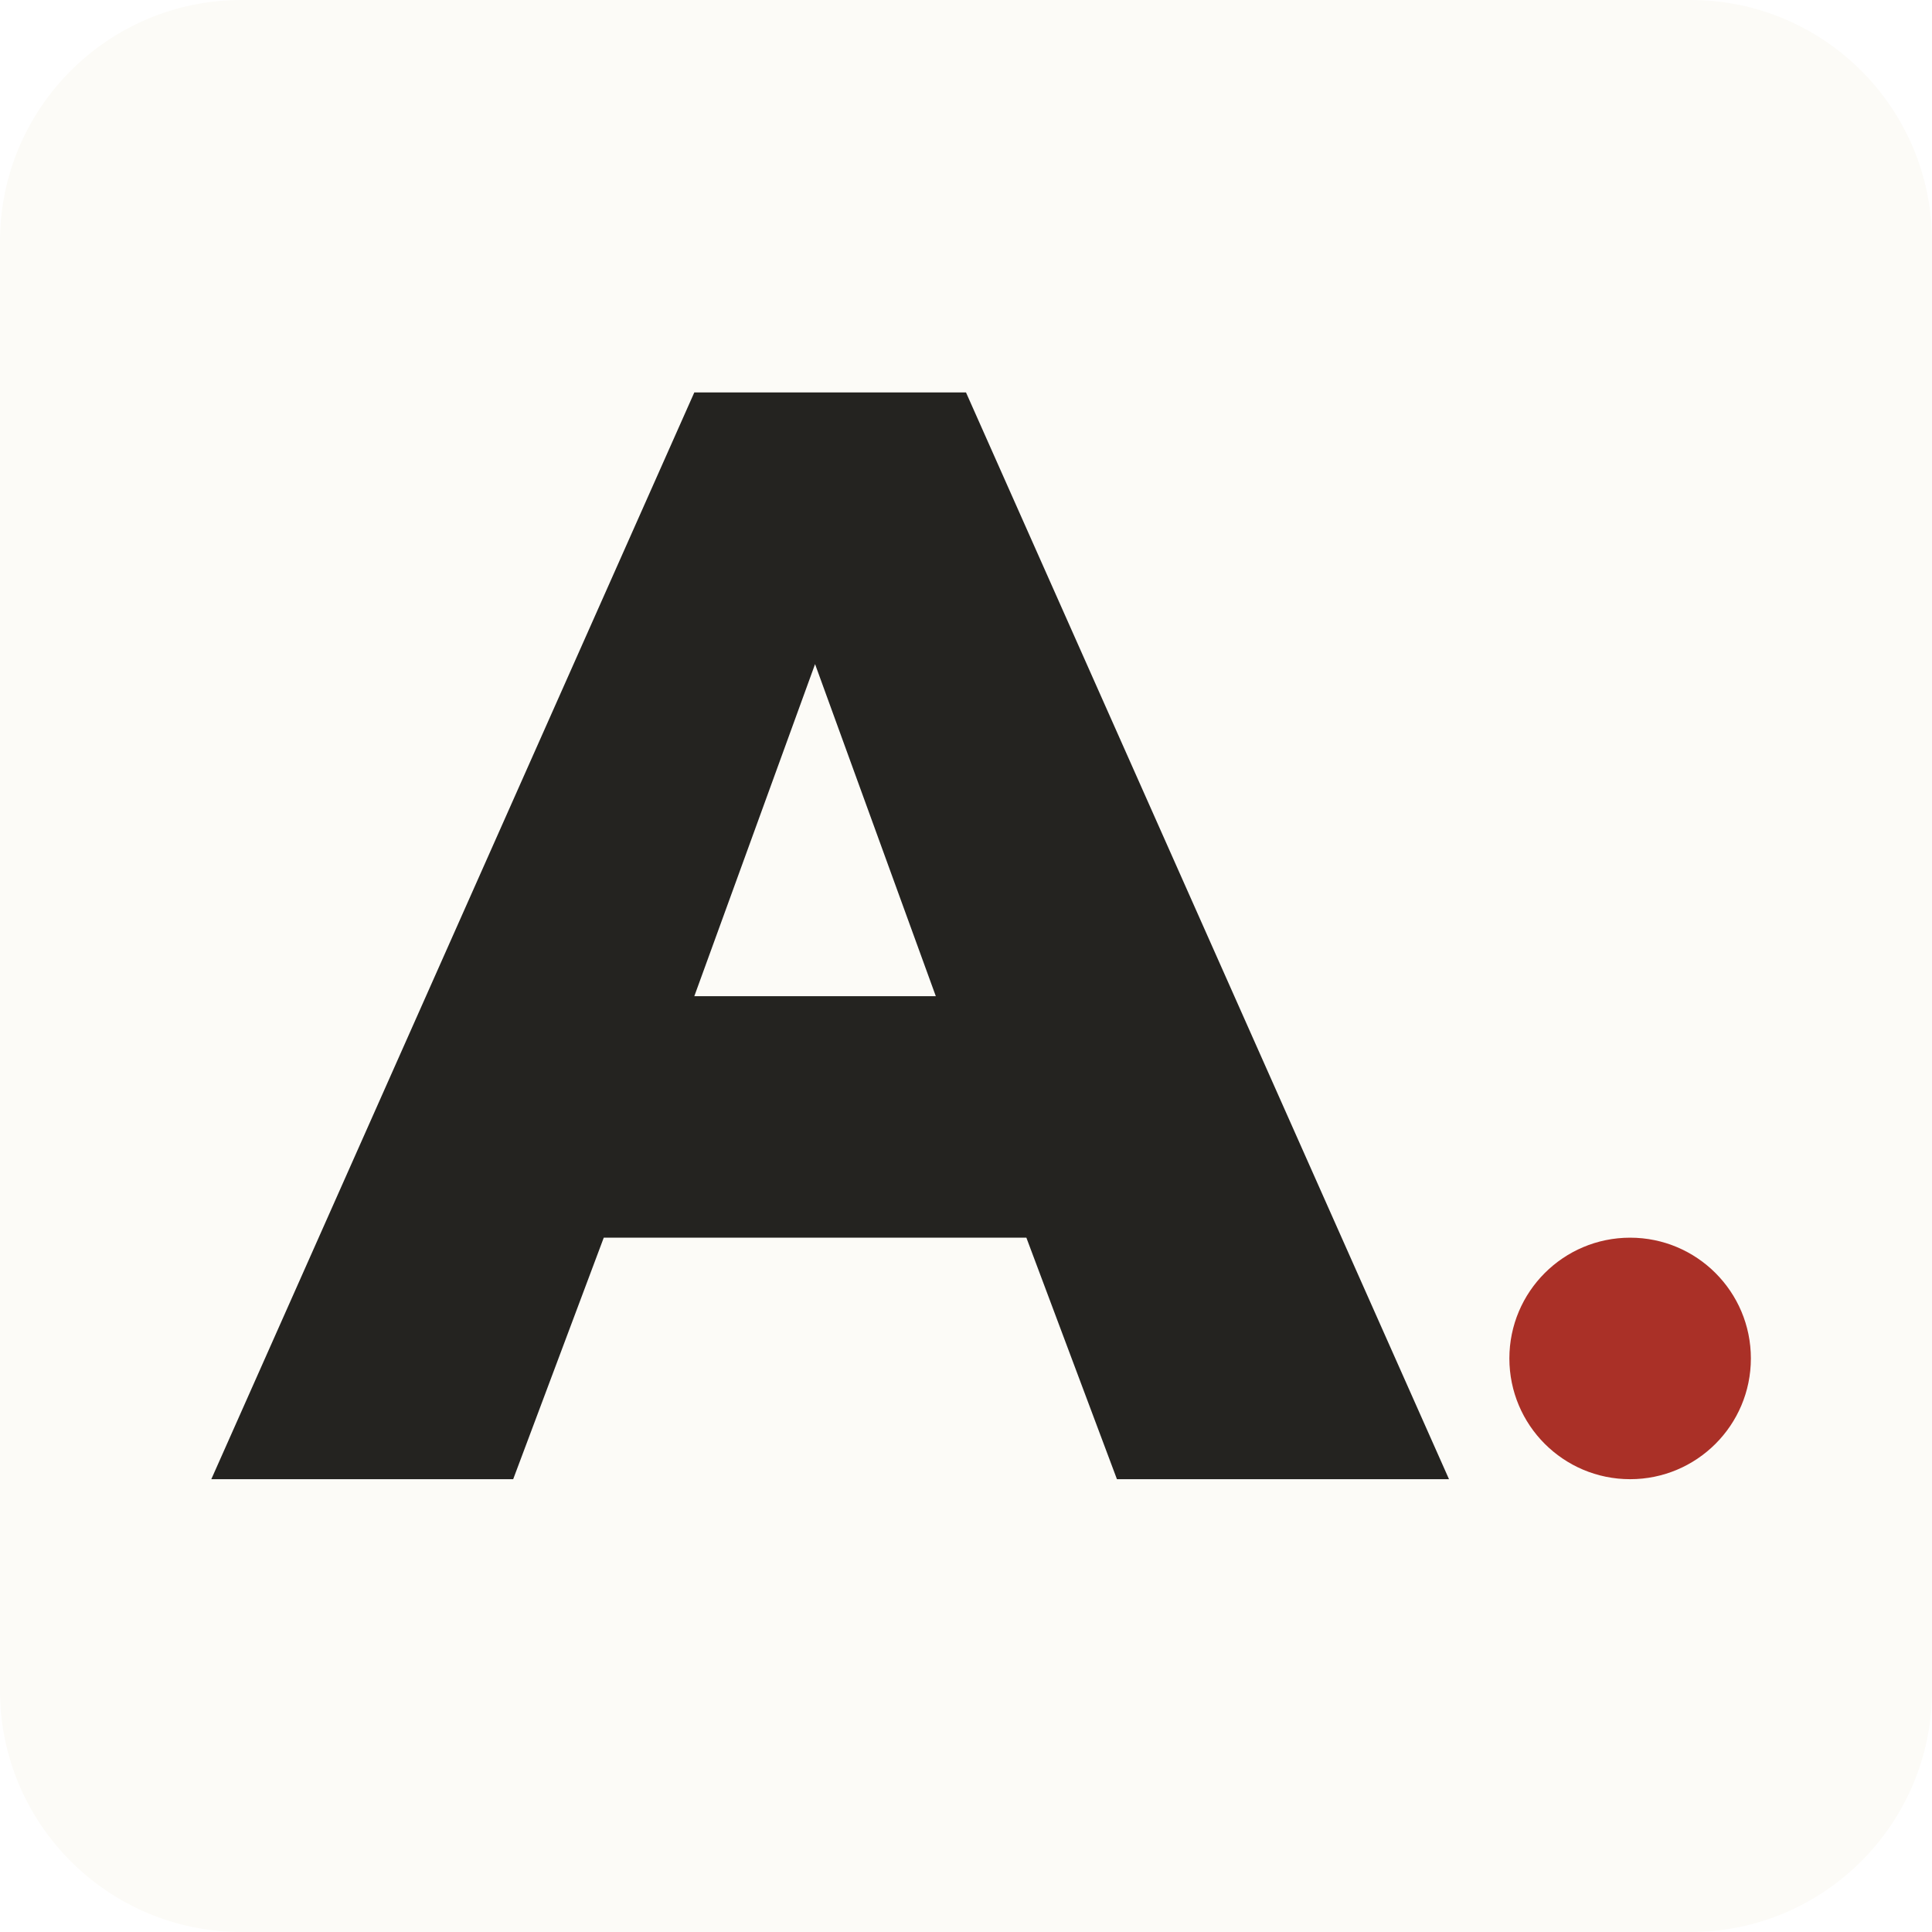
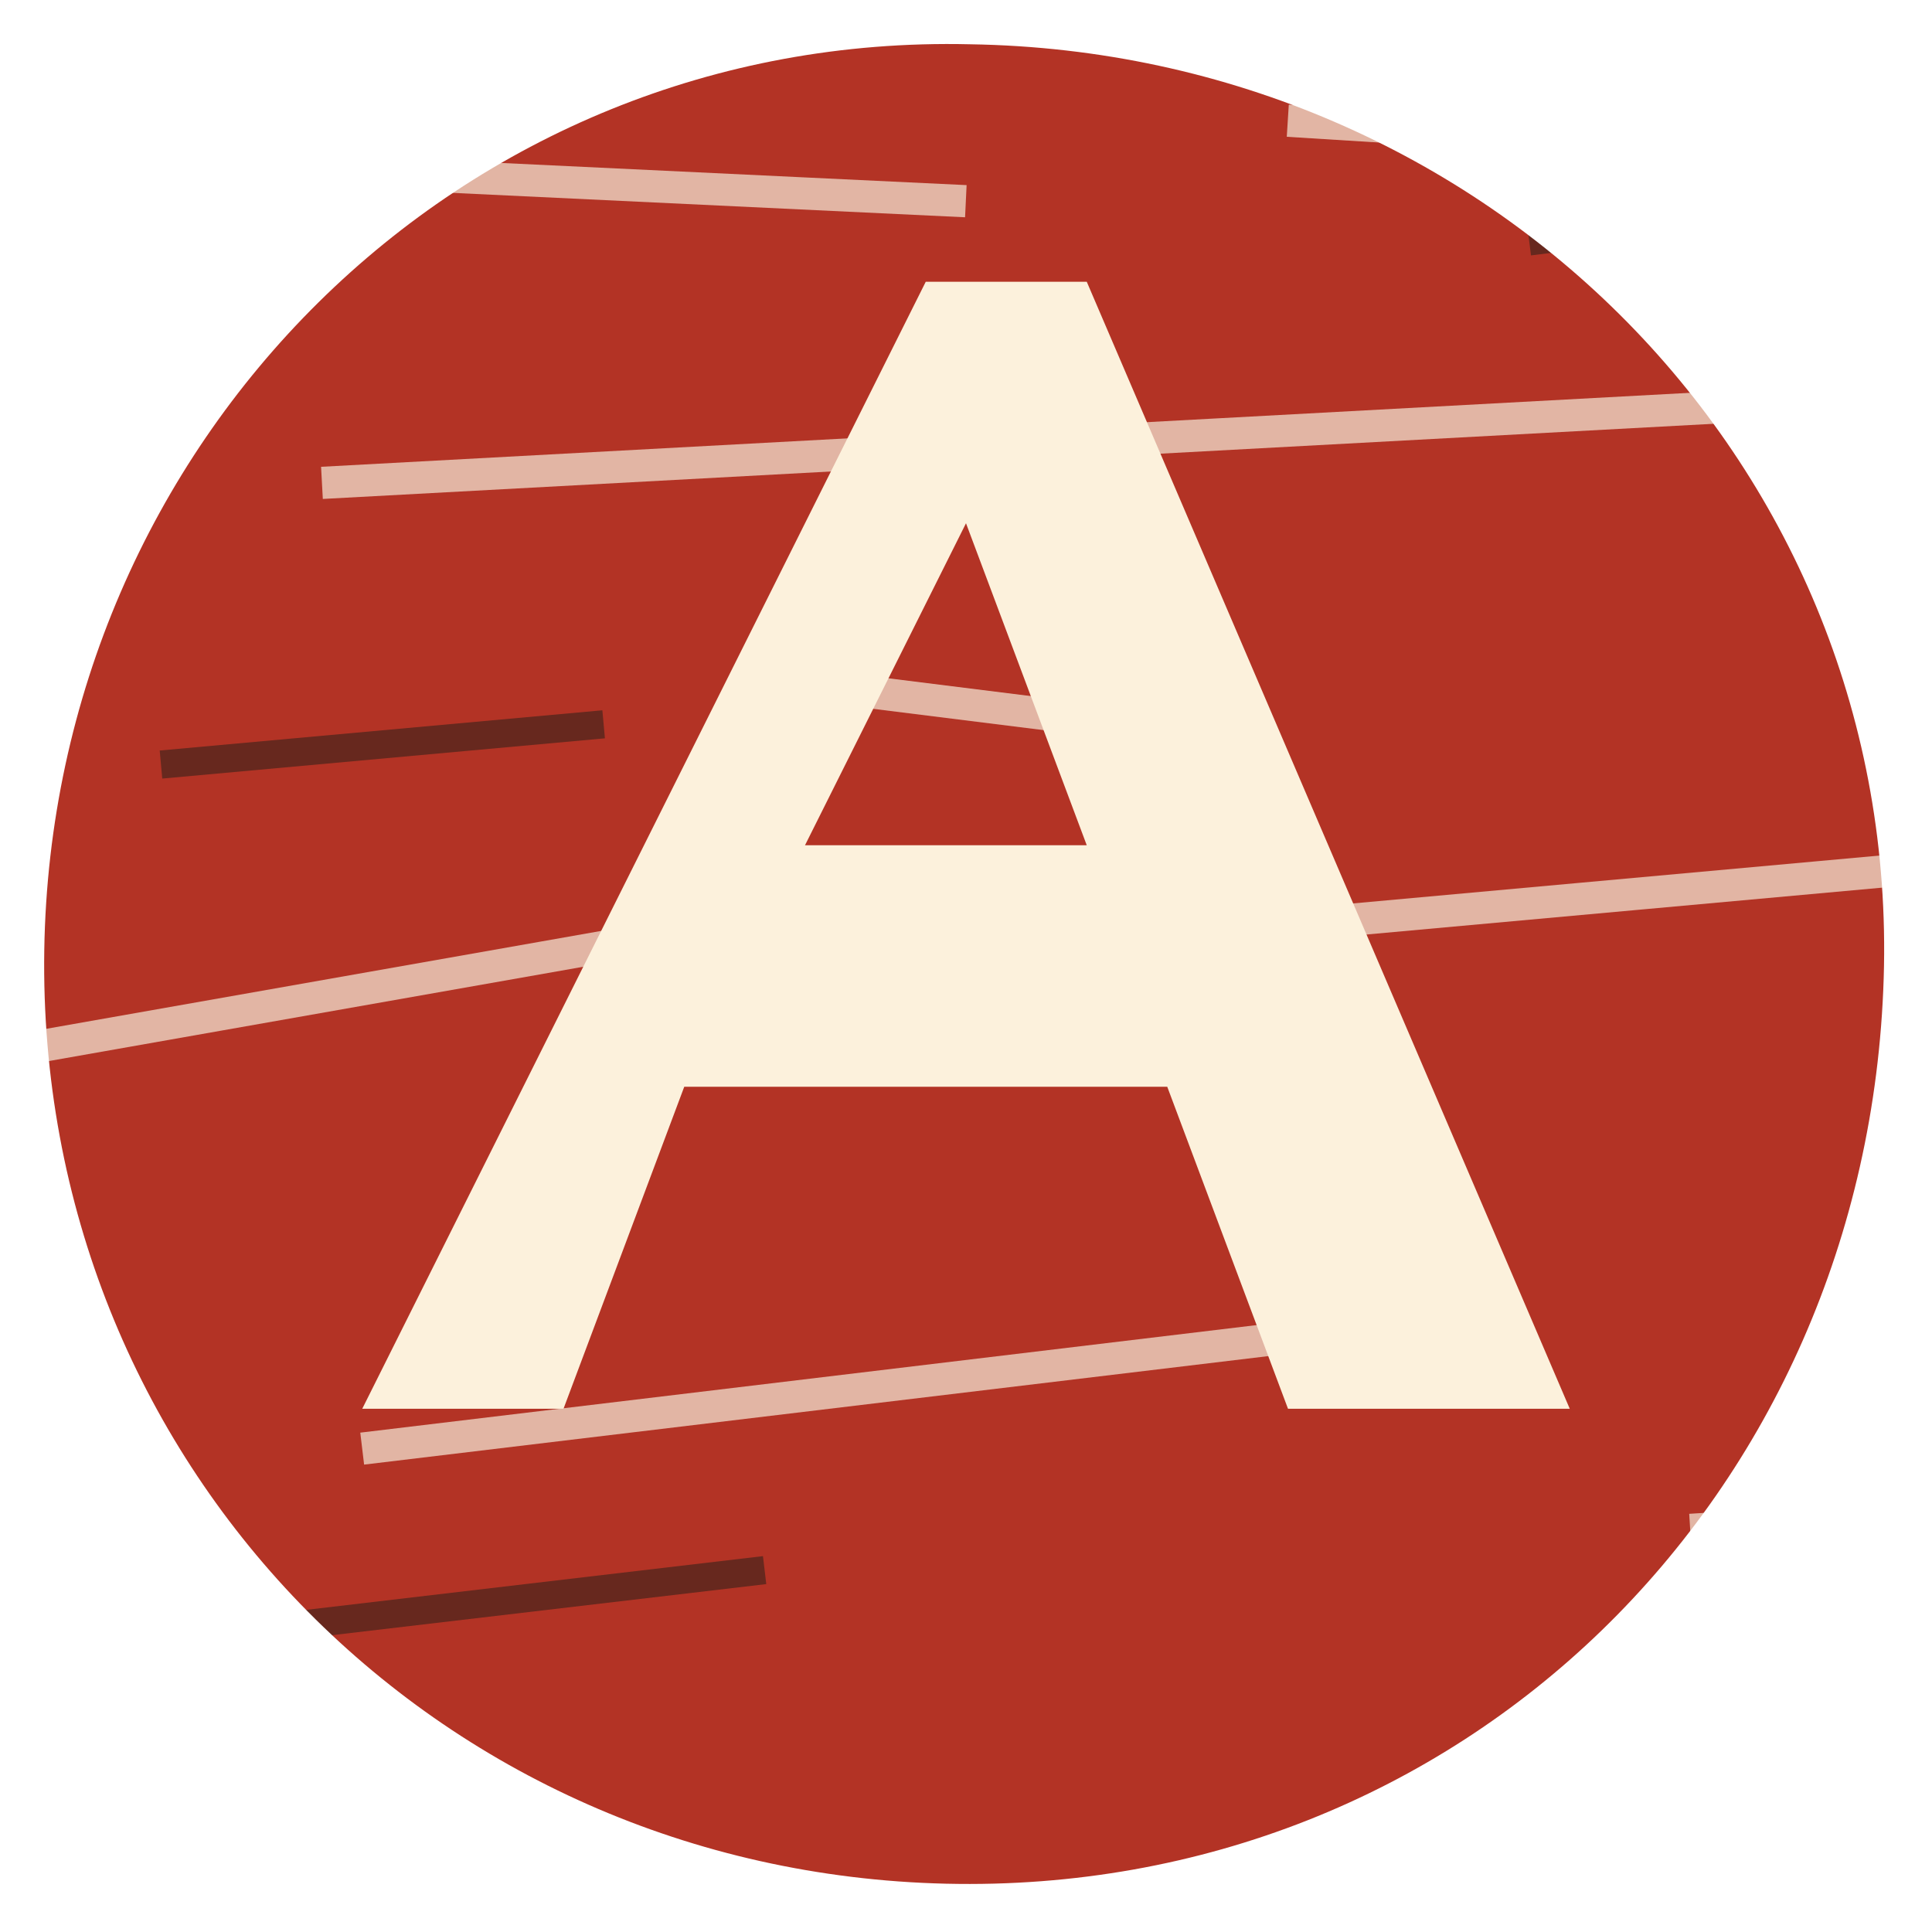
- <svg xmlns="http://www.w3.org/2000/svg" viewBox="0 0 64 64">
-   <rect width="64" height="64" rx="8" fill="#fcfbf7" />
-   <path fill="#242320" fill-rule="evenodd" d="M7 49 23 13h9l16 36H37l-3-8H20l-3 8zm16-16h8l-4-11z" />
-   <circle cx="54" cy="45" r="4" fill="#aa3027" />
+ <svg xmlns="http://www.w3.org/2000/svg" viewBox="0 0 48 48">
+   <defs>
+     <pattern id="andre-red-ink" width="67" height="43" patternUnits="userSpaceOnUse">
+       <rect width="67" height="43" fill="#b33325" />
+       <path d="m3 4 21 1m8-2 16 1M8 12l37-2m7 4 8-1M1 26l17-3m14 0 22-2M9 36l25-3m8 5 16-1M20 17l8 1m28 11h9" stroke="#f6ecda" stroke-width=".8" opacity=".7" fill="none" />
+       <path d="m4 19 11-1m35 15 6-1m-18-26 8-1M2 41l17-2" stroke="#342219" stroke-width=".7" opacity=".6" fill="none" />
+     </pattern>
+   </defs>
+   <path d="M46.8 24.3C46.4 37.2 36.3 47.1 23.5 46.8 10.8 46.5.9 36.3 1.1 23.6 1.3 11 11.4.8 24.1 1.1 37 1.3 47.2 11.6 46.8 24.3Z" fill="url(#andre-red-ink)" />
+   <path d="m9 35 14-28h4l12 28h-7l-3-8H17l-3 8zm11-14h7l-3-8z" fill="#fcf1dc" />
</svg>
